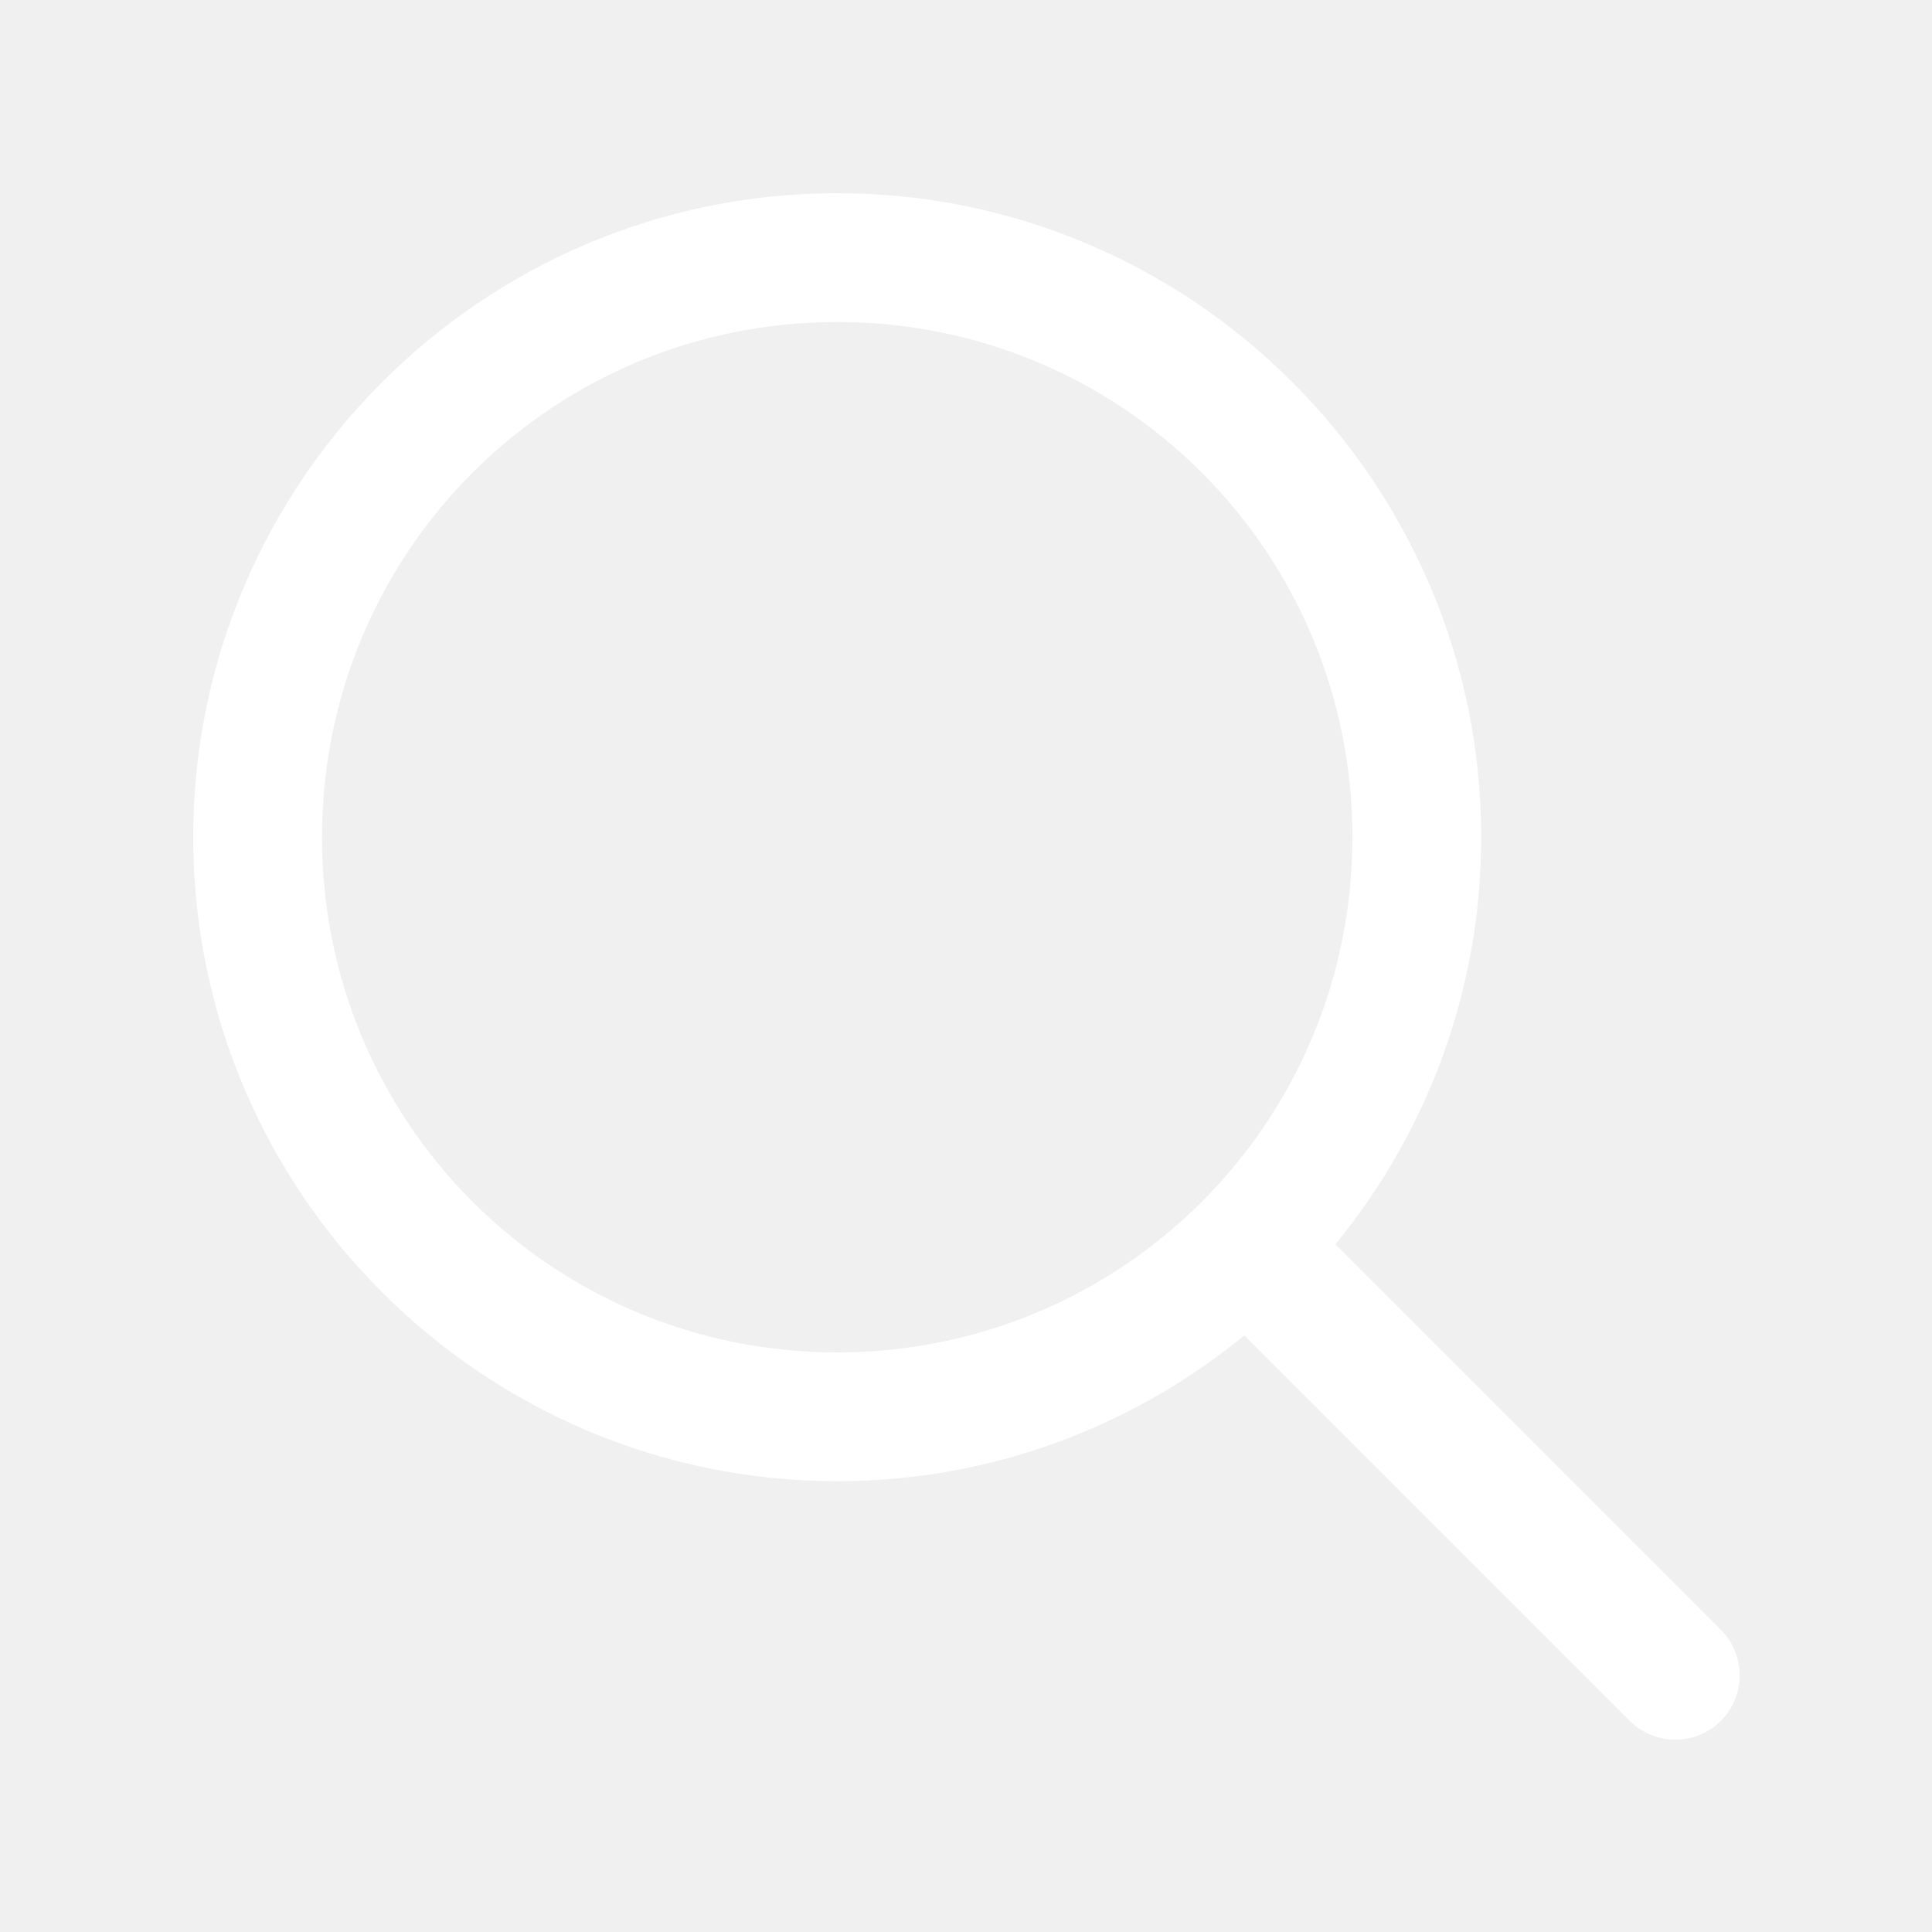
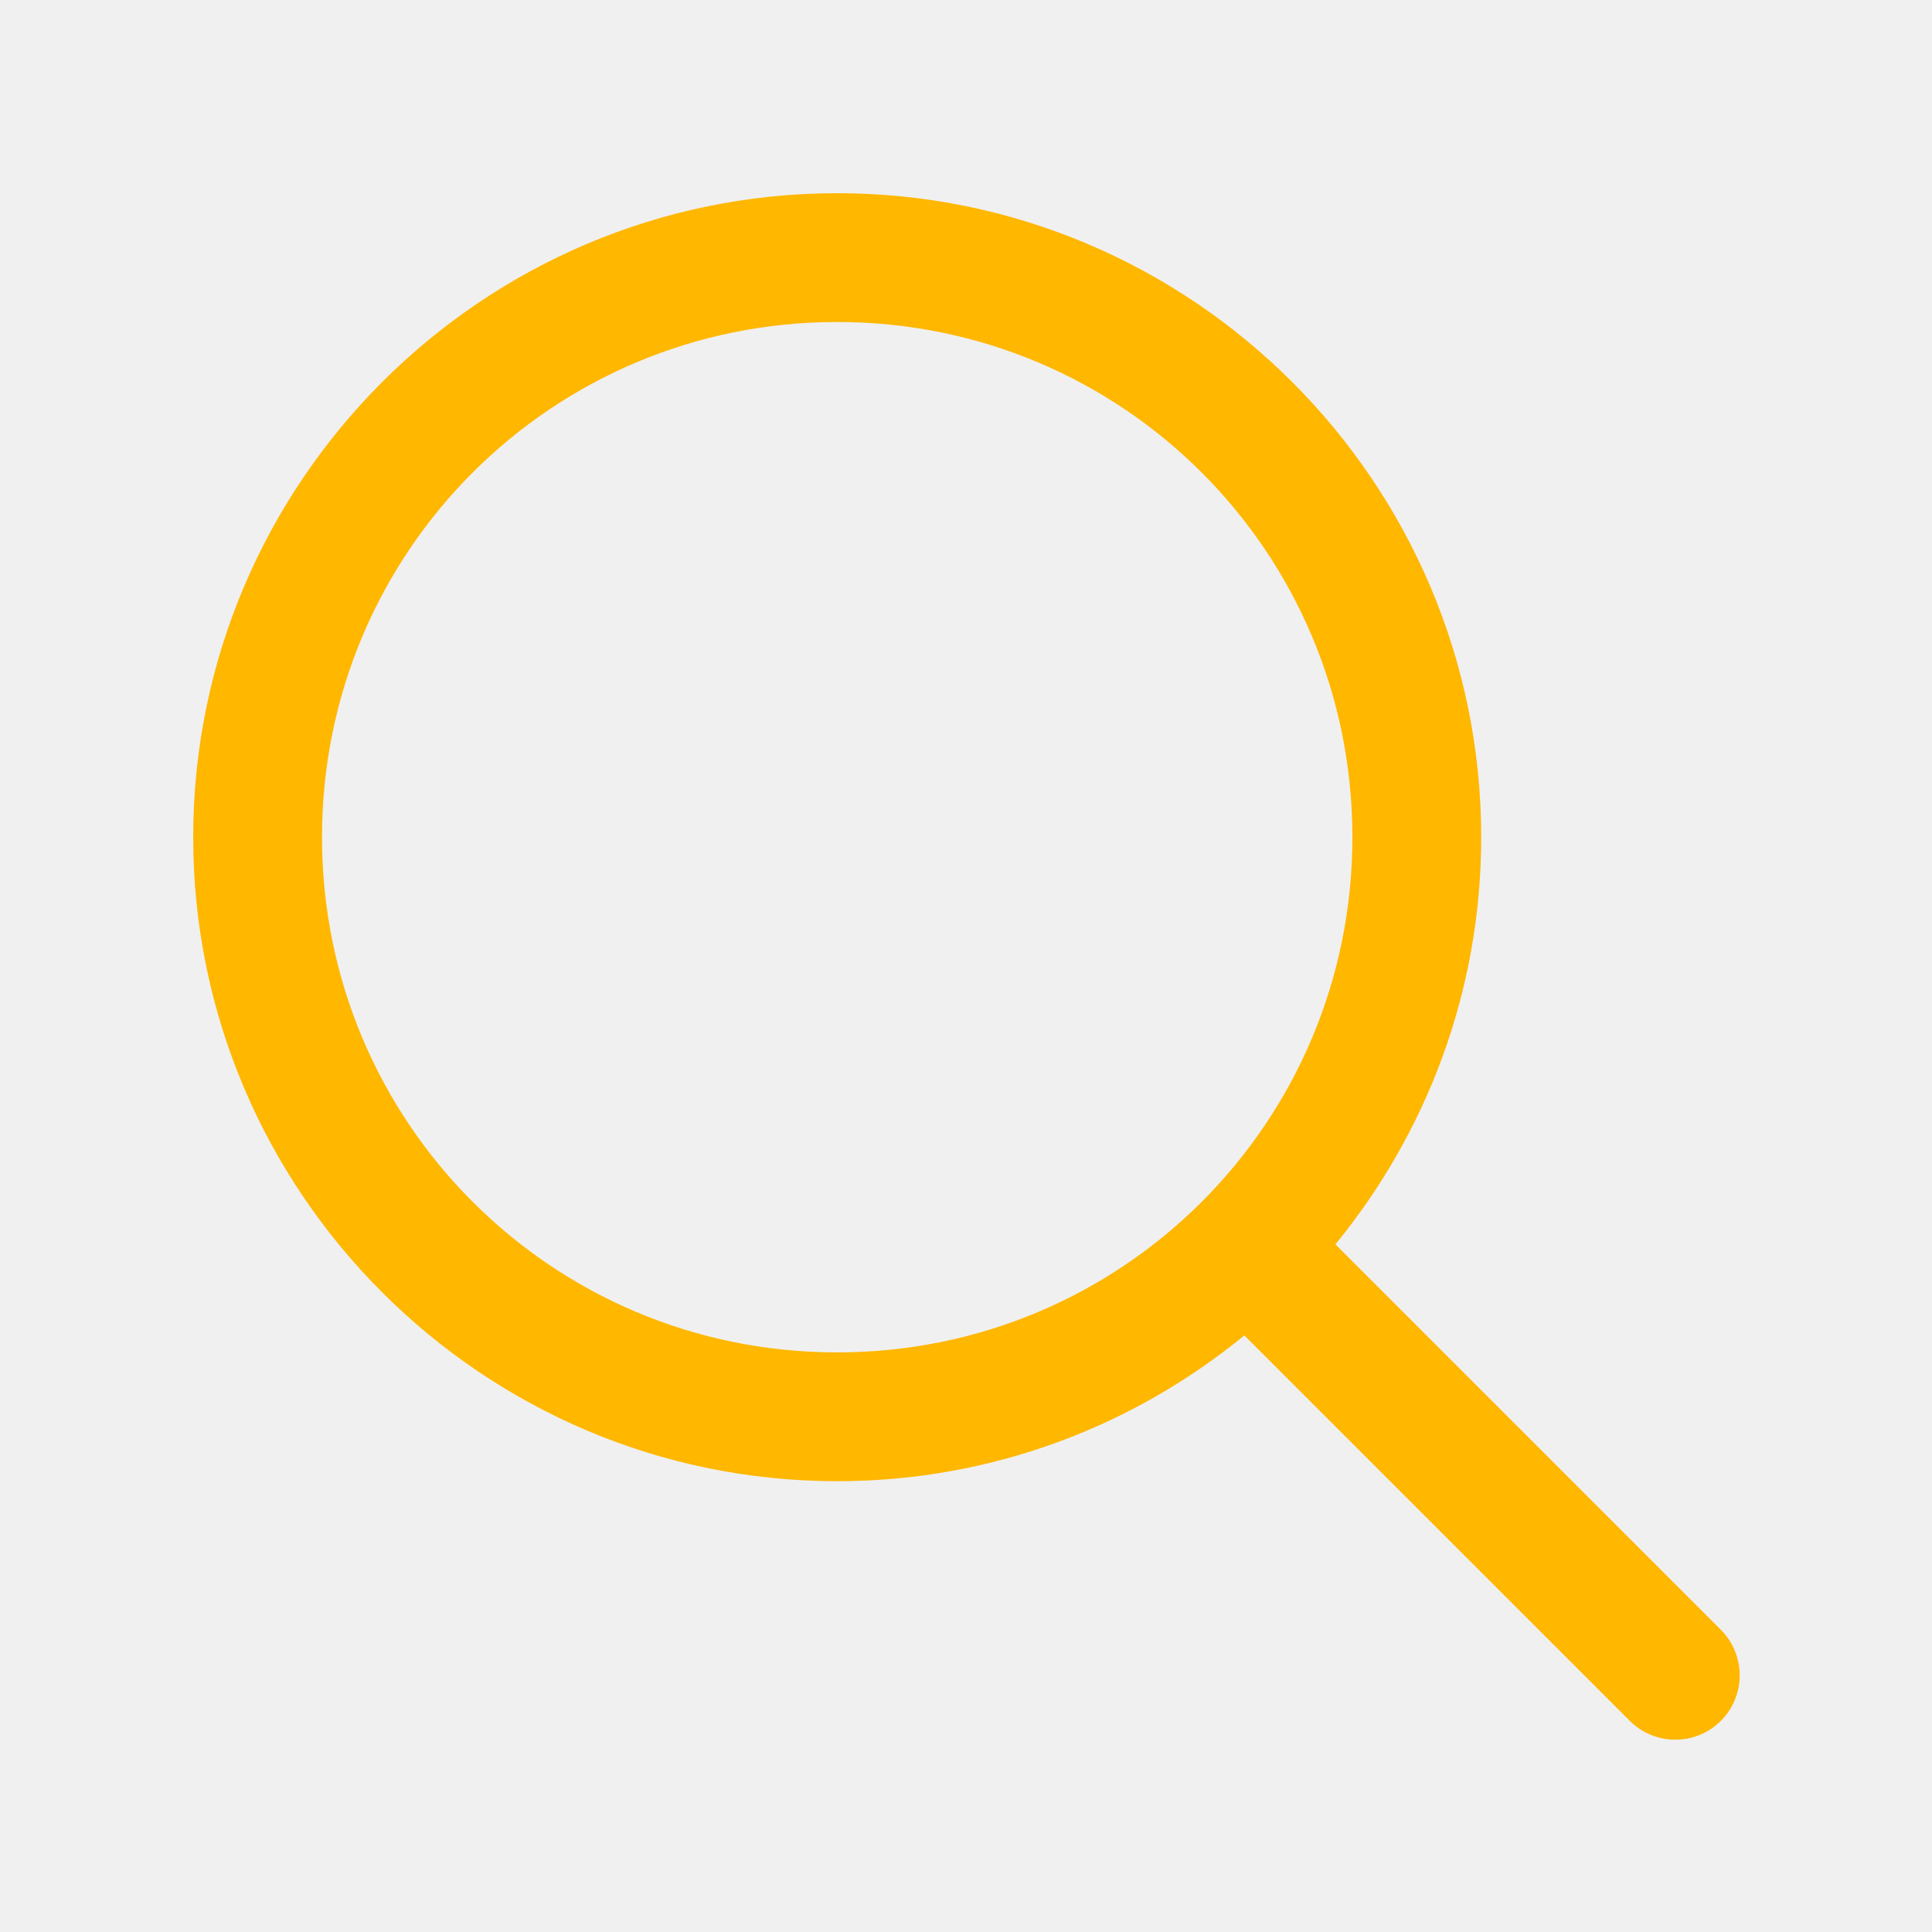
<svg xmlns="http://www.w3.org/2000/svg" viewBox="0,0,256,256" width="30px" height="30px" fill-rule="nonzero">
-   <g fill="#ffffff" fill-rule="nonzero" stroke="none" stroke-width="1" stroke-linecap="butt" stroke-linejoin="miter" stroke-miterlimit="10" stroke-dasharray="" stroke-dashoffset="0" font-family="none" font-weight="none" font-size="none" text-anchor="none" style="mix-blend-mode: normal">
+   <g fill="#ffb700" fill-rule="nonzero" stroke="none" stroke-width="1" stroke-linecap="butt" stroke-linejoin="miter" stroke-miterlimit="10" stroke-dasharray="" stroke-dashoffset="0" font-family="none" font-weight="none" font-size="none" text-anchor="none" style="mix-blend-mode: normal">
    <g transform="scale(8.53333,8.53333)">
-       <path d="M13,3c-5.511,0 -10,4.489 -10,10c0,5.511 4.489,10 10,10c2.397,0 4.597,-0.851 6.322,-2.264l5.971,5.971c0.251,0.261 0.623,0.366 0.974,0.275c0.35,-0.091 0.624,-0.365 0.715,-0.715c0.091,-0.35 -0.014,-0.723 -0.275,-0.974l-5.971,-5.971c1.413,-1.725 2.264,-3.926 2.264,-6.322c0,-5.511 -4.489,-10 -10,-10zM13,5c4.43,0 8,3.57 8,8c0,4.43 -3.57,8 -8,8c-4.43,0 -8,-3.57 -8,-8c0,-4.43 3.57,-8 8,-8z" />
+       <path d="M13,3c-5.511,0 -10,4.489 -10,10c0,5.511 4.489,10 10,10c2.397,0 4.597,-0.851 6.322,-2.264l5.971,5.971c0.251,0.261 0.623,0.366 0.974,0.275c0.35,-0.091 0.624,-0.365 0.715,-0.715c0.091,-0.35 -0.014,-0.723 -0.275,-0.974l-5.971,-5.971c1.413,-1.725 2.264,-3.926 2.264,-6.322c0,-5.511 -4.489,-10 -10,-10zM13,5c4.43,0 8,3.57 8,8c0,4.43 -3.57,8 -8,8c-4.43,0 -8,-3.57 -8,-8c0,-4.43 3.57,-8 8,-8z">
+ 			</path>
    </g>
  </g>
</svg>
